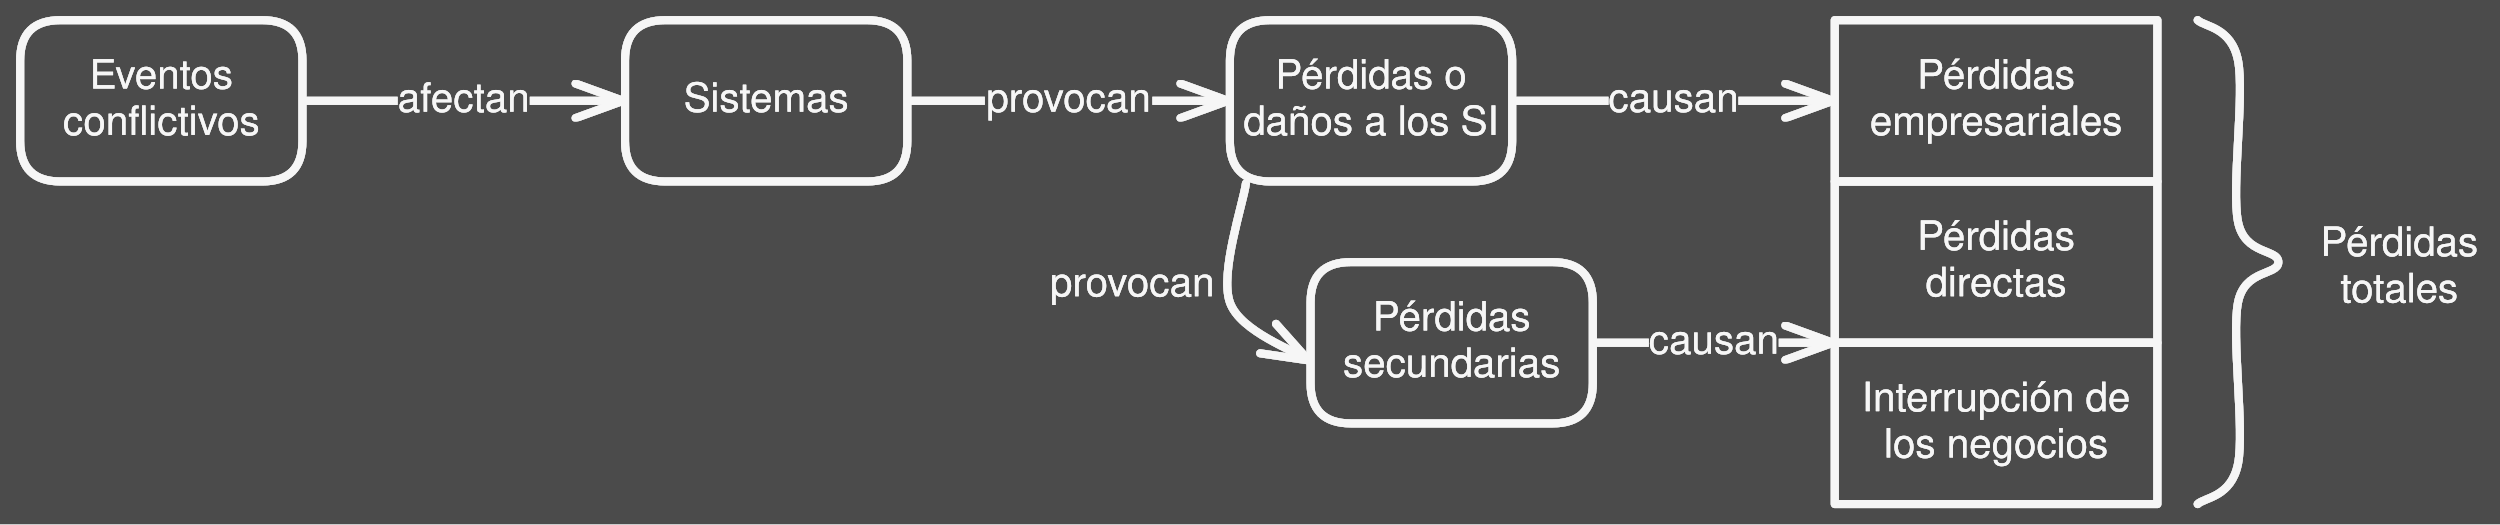
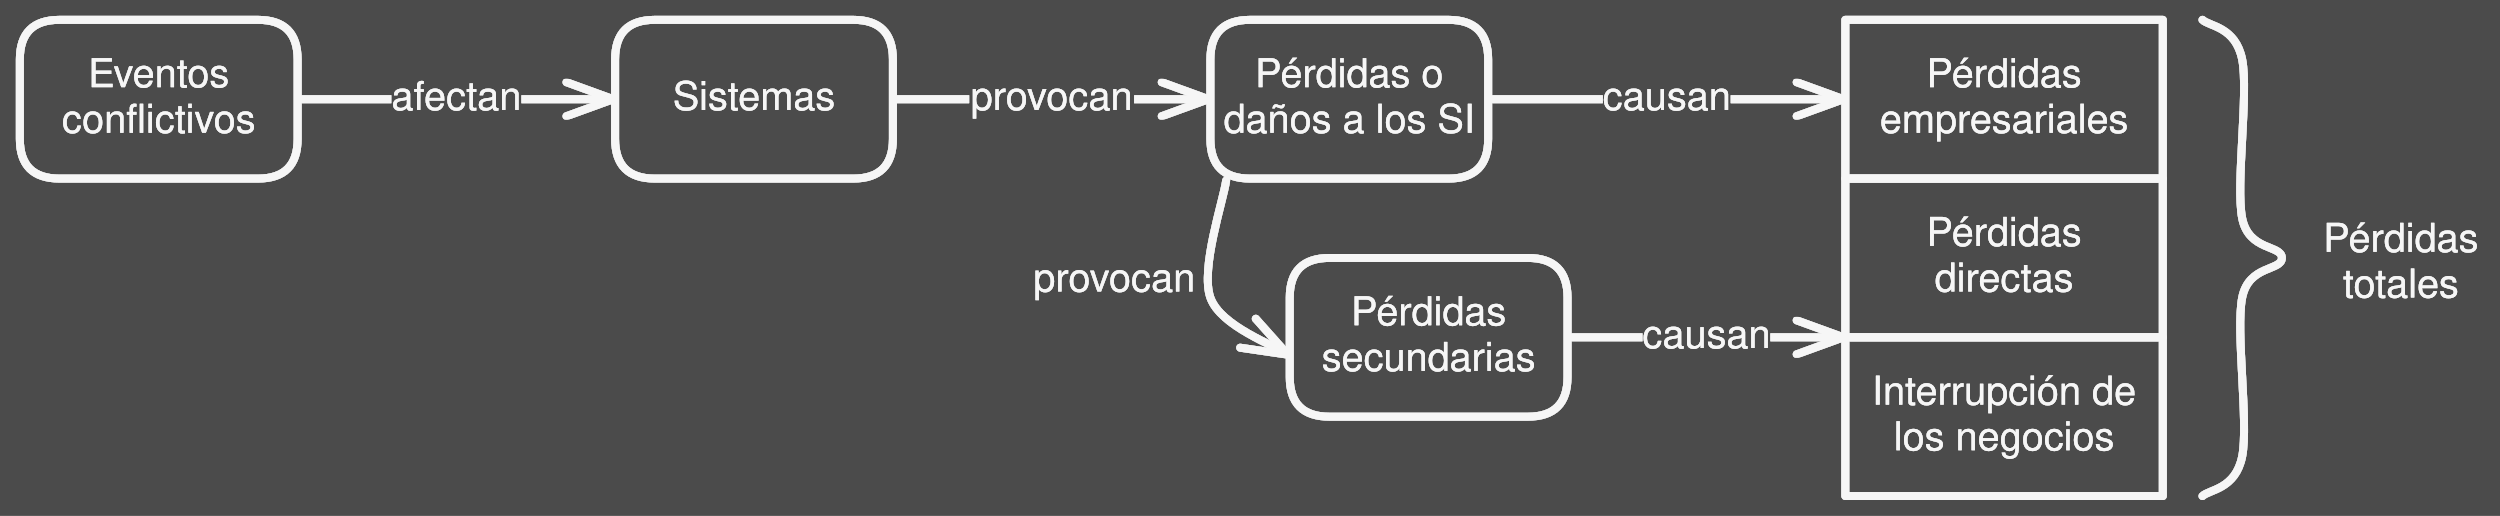
- <svg xmlns="http://www.w3.org/2000/svg" version="1.1" viewBox="0 0 1239.936 260" width="1239.936" height="260" filter="invert(93%) hue-rotate(180deg)" class="excalidraw-svg">
+ <svg xmlns="http://www.w3.org/2000/svg" version="1.1" viewBox="0 0 1259.936 260" width="1259.936" height="260" filter="invert(93%) hue-rotate(180deg)" class="excalidraw-svg">
  
-   eyJ2ZXJzaW9uIjoiMSIsImVuY29kaW5nIjoiYnN0cmluZyIsImNvbXByZXNzZWQiOnRydWUsImVuY29kZWQiOiJ4nO1d23KbyFx1MDAxNn3PV6g8r1x1MDAxMdP3y7z5XHUwMDEyX+JL7Di240ymUlhgXHRcdTAwMWKBXGZIsj2VXHUwMDBmmsdT51x1MDAxM/Jj08g2IFx1MDAwNFx1MDAxMrJcdTAwMDGTc6JUKVJfYNP02mvtZrf895tWayW4XHUwMDFimCt/tFbM245uW4anj1fehuUj0/Mt11FVaPLdd4deZ9JSXHUwMDFmXGb++P1398K3XGZLd7S+8dDBtM2+6Vx1MDAwNL5q8qf63mr9PXlPnMIzO4HudG1z0mFSlThcdTAwMGJLXHUwMDE3XHUwMDFluM7khFByKjhDQkQtLMcwbye2gPhYlr+hbFxiTENVXFzqtm/GNWHRSufk6NvN+XWwSVdvd29cdTAwMTjZbI/2u3H3S8u2j4M7e2Kq76qxiOv8wHOvzTPLXGJ6qpakyvN6ee6w23NMP1x1MDAxY1x1MDAxMlx1MDAxMJW6XHUwMDAzvWNcdTAwMDV34YWBuPRhXFyS7cLra0NcdTAwMTFcdTAwMTeEXdoo0efh7Ouu7Xrh2X+DZvgvPv+F3rnuKiNcdTAwMWMjalx1MDAxM3i641x1MDAwZnRP3ai43fjxuiCJj90zrW4vUIVcdFx1MDAwM3xzMrZYUmWFwCiqXGJPMtgxJrf+r3hAPb1v7oQ9nKFtJ0fFMVx1MDAxZUflaYrEk1x1MDAwND+WfI+vXCJs/y49uZJcdTAwMTNsapJcdTAwMDXmbXxpibt/tXm4c3pkdleiqu9vs4/00N5s05Pj7T3zTP+y83lr7dPpUXvrfPrAT6fUPc9cdTAwMWQnjvv4KVx1MDAxZYnhwNBcdTAwMWbmJeSIXHUwMDAyXG5cdTAwMTkgXHUwMDEwxtPZtpzr9DDZbuc6nspvXHUwMDEyXHUwMDA2z+Bq6pJcdTAwMTOQwjxcdTAwMTdSlGFcdTAwMDFcdTAwMThJTKZcdTAwMThSsDikokFtOIqo0CRgiE5jXHRcblxcXHUwMDE5liTXXHUwMDA0TJwwwlx1MDAxM2FpPCk0SSApIC/H01TFXGZwypyQsVWuXHUwMDEzXHUwMDFjW/fhqCMwVbqp9y377olAXHUwMDFlZmw4U9XQvVx1MDAxYimbXFz/q9NxnUvb6lx1MDAwNNbI9Vx1MDAxM7dcXFx1MDAxZn8q1jI84KptdZ2Jg1dNTW9cblx0gaVYLWrQt1xmI8k+6piBbjmmt1OEIFxcz+pajm5cdTAwMTc0TVx1MDAxZlx1MDAwNu5H039cdTAwMTiawFx1MDAxYprJ0TW3n+ZcdTAwMDPUIJ2L7rmsSUi6MIa4elx1MDAwMUxQ3FwihjgqXHUwMDBl8fveqv9lXHUwMDEzjy3/zltHXHUwMDFibdKBW1fNxjtEzSNNyLHgglx1MDAxMv5zseZcdTAwMTlxu5efPFxcXHUwMDAza849rv7+wyiwzsdcdTAwMTfsW4dcdTAwMGbkdu+sc/2hRDbmUFbNxkzkQlx1MDAxNVx0zFx1MDAwMGdZ+lx1MDAxNlx1MDAxN0dqdK+aXHJOXCI0peYlxXCGjznUaGVAXHUwMDE1SEOEXHUwMDAxiXlcdTAwMDYrI5xcdTAwMDYsx1xusix5U16FlZebmC9j5WPLXHUwMDBmzL6eTcSzlaVy71x1MDAwMppJc++sNbXQLctV1ErDQVx1MDAwNplkWYqaXHUwMDE0XHUwMDA38YCOLHx1MTrxV/tXJ2CvT06g3mxEk1x1MDAwNtKtXG5vMFeGlYDeXHUwMDFh2VY/ulx1MDAxZZzbvlVcdTAwMDMrzj3u1nhM1tzVU3wxvKF9ZrZPkYVLOO46Obvb2795796xm51bXHUwMDAzXHJcdTAwMGU3zk5LY3GJSfUsXHUwMDBl4Vx1MDAxY1x1MDAxN1x1MDAwMFx1MDAwMKQyW3HT4i4gmlx1MDAwNVxyRz3TVEQtOaO1XHUwMDA21lCdl1x1MDAxM1x1MDAwMVxiXHUwMDEzWUQ+XHUwMDFiXkNIsWBMvCaRq2FCXHUwMDAwLTE3X0bkhz/+8Vxmy9D9lvvVMfRcdTAwMWb/cf2W3rLV+/FOJrknOrRy25fK91x1MDAwYnguzfeFXGasRVx1MDAwMvBcXFx1MDAxOU+koIxcdTAwMTKSpVx1MDAwMFhx+N99XnVv3l9+XHUwMDE5fyTm2rF/tdflt7zhvoClXHUwMDE0gHh1XHUwMDAxQIGgiEn4c4Xb7+XHrqXfy6KEKnqrXHUwMDAx2G9/ezeQnu1cdTAwMWTe31x1MDAwZuXVyS+inlx1MDAxMDXJX/0mXHUwMDEyQMlE5uo3L47U6G41XHUwMDFinJxpgEuotMlcZlGzXG55XHUwMDFhcE1cdTAwMTDIZXGeRlx1MDAxMlx1MDAxMqUoSoDs8yNuiZJcdTAwMGWmNqL+6vhmR5mpe1ZO/Fx1MDAxZDNgZstSyXlcdTAwMDFcdTAwMDXlk3OmabXQssxfXGLHyuFITjOX10RxtFx1MDAxZlxcy9vNXZ3uXHUwMDEy0DPAxf7wcMtoOPR5rZE5K0TMnHJcdFTMUDXIn0fAx/rV7f7hwU1ccpFyXHUwMDAxolx1MDAwNFx1MDAxY+NloobnXHUwMDExZVwiWEtHtJiq2IlTlIFcdTAwMWNZXHUwMDFjOdGgNlx1MDAxYiyYa1DFabXHs1RjgFx1MDAxNlx1MDAwZmcxo1x1MDAxOKFXXHJnl56YpbGk2Vx1MDAxZnimXHUwMDFmXHUwMDEyjG0u4smctqUy5Vx1MDAwMlLIZ8pcdTAwMWPjauFKXGJoujRcIksuXHUwMDE45FSALLJcXC1cdTAwMGV5dtTzNtr373pbx+c9yMnVaJ+5XHLHf5osk4+RX4kslWRXul3UsHj1PLqUW2N27W7DXHUwMDA20lx1MDAxYVx1MDAwMvlcdIVcdTAwMDRAopQ+yZrka8UneXT1zZ7XXGZoQDFGJrGB6oiNS00q/VCY2ISA6pZcdTAwMTBYuTJsJLFcdTAwMTnWxGUv4rTZZqXS2Vx1MDAwMredT2ezdtXDZIn1vTTIXHUwMDA1QlgyjuP5XHUwMDE0g3y9OMjXdo7EWN9dg/3uaHisd4zto6vLhiM+zWTk1YlcZiHKMUSs8lx1MDAxY8fn8Ziz8eVcdTAwMTJe9MxcdTAwMWHWXVx1MDAxYsOPJDfso1x1MDAwNMlwJSyLXHUwMDFlN4ojJ1x1MDAxYdRmg1x1MDAwNSNNUERxRoIwqjDsw0RDkkhcdTAwMDRcdTAwMGLSI1wigFx1MDAwYlx1MDAwNP6f6HEnJDNvOOhYP/7rtFxm86tcdTAwMTM+8XPMrtuxctKF011a2T1KJc1cdTAwMDVcZpEmzYImlsWfYetM/HOQLo2DQMCRXHUwMDEyYywrkeFdcVx1MDAwN3B5OXjfQfedu73D0cbdwe3GXHUwMDAx22l4XHUwMDEwKEGKOqtcXDHNepKJSEZcdTAwMTDIMSWAklx1MDAxMshz9lkmeiyZ8yyzXHUwMDEyj+BcdTAwMDe6XHUwMDE3rKl5ZTnddFx1MDAxN9Mxcmps3Vx1MDAwZtbdft9cbpRcdTAwMTmHruVcdTAwMDTpXHUwMDE2k+OuhqTbM/WZsVBHzq1cdTAwMWKEh5tcdTAwMTZcdTAwMTHxp1Y8USZfos9/vc1sjaaaoyXbq4m6qFx1MDAwM5nusPRcdTAwMTnIspew+Fxm0+2TJ3iT/H9ppVwi04VPjkpAxoiKbbOe425cdTAwMTb3U/j2wtnf+HzUcNeUTrKAXHUwMDE1uqZlg3eIiCRcdTAwMTS8bpbV60XvgVx1MDAxYixekM5otpxcdTAwMGVcdNxBnlximbrI3DA9w4KyZMZDmJOBXpi/70EpXGaIOcjMl9wqXHUwMDBl3/l7Tlx1MDAxYYnlNo592lx1MDAwM5ZZhSE6je9AXHUwMDA04dmMaclcdTAwMTBhpWRfPEtkRH2WW4Dek6NVMNhbLsDmKtR7VpJHSrQkLvRx93uRjYRcdTAwMTPP0lx1MDAxOU7NnnC49UFoYrKVdTstcmZGcUoo5Vkzf2tFidaULM7SPqVUfZZcdTAwMDBFqv3M/DHtXHUwMDBid/zibLTcYEtFWphRnrVMuXVa3Fx1MDAwYkZIaLTjy3/EXuneLzbvXHUwMDE5++zeL1x1MDAwNCSBSGmJV81cdTAwMTlcdTAwMGZ3XHUwMDE0xXemajWjX05cdTAwMTbaMyXMTF2p6ydcdTAwMGL4O61mZoypQcLkRiCQqlslSXaKzHZx9M7fydNIKCvx1jRcckNcdTAwMThCXHUwMDAyJlx1MDAwNeXPoGEs9tndPT3eWjqJulJcclObaiikYeZvXHUwMDE3+aVhUu2r0TAwXVx1MDAxOHlByIGUKDOffntcdFxyXHUwMDEzIaHZjk9cbo0gLJCoe1x1MDAwNztWXHUwMDE0hjApuIOdXHUwMDAwXHUwMDE1zmFRfartPFx1MDAxMVx1MDAwMzGE9eXTXHUwMDBmPHfkdnJUzGxlqTJmXHUwMDAxhadlzKw1letcdTAwMTiE8/P+qFCiV1x1MDAwNcZZazG7xVx1MDAxMTx/41Aj4UxcdTAwMTDXpMIz4EyG7/G2oVx1MDAwN0gntiqVXHLoxCpQnDvBNY6ZIFxiXHUwMDAyilx1MDAxOE78KNNcdTAwMTOsXHShXGJC+lpcdTAwMGI1i0RcdExO25JFSXFcdTAwMTmgxT6ySl0yf6dMwqA20Nj0i7/Qvp9JqbSnIca4THanclF/XGY1QJ86q3eU7D6DmJJ0UH48SOdsNlLhoISCZ8WDe8X96Px9JY30o7R58SCCSCifRMv4XHUwMDExn1x1MDAxYVx1MDAwM0K4frh/11x1MDAxZrrLXHUwMDA3hM3wvXU43vlcdTAwMWIvflx1MDAwNYSp9i9yhHlcdTAwMDFh/qpY+Ft3mIDMXHUwMDA0+70lXHUwMDAywlxiXHSN9nxcZihcdTAwMDbKTCCseFWbaLlcdIRZi9pMhL/4Wn1cdTAwMGXu3HhQ4ud5qWfFg1x1MDAxZH3o50SD6apSY8FcdTAwMDX0nY5cdTAwMDXTtlS/op3I0J5Zy1ExO1x1MDAxNlx1MDAwMmY9kNovXHUwMDBl3fkp0lxyxXFKwVSZN1x1MDAwZotcYlx1MDAxOFx1MDAxOMJcdTAwMDZhXs3PmFQmYC70e7DpkCWfylctYFxux2q1XGKY+VnDXHRr4Fx1MDAwYq35qVx1MDAwNFxmbIiAIXSynp21oH1Q3Fx1MDAwN0Y4aLbbQ3nyhTZHvVx1MDAxMEqEXGJzPV9TvCBEXHUwMDEyu0r/V8XLXHUwMDAy5q5LvOT+VYP8xVx1MDAxN8KoulUsc/HlQ3HYbuv2x2HvvN9s2GJcXN+Pri355ImqKFx1MDAwM4vkX5eoXHUwMDFmrFx1MDAxYyhcdTAwMDPqS5+p9MnTc1x1MDAxM39LeMb05pFzw7/6c1x1MDAxY6ghjiSNuqeWkVx1MDAxYaeVkWWO12Yn12+Xk1eoXHUwMDA3J3BcdTAwMGZcdTAwMDFlTkTp9zff/1x1MDAwNVx1MDAwMYz2NCJ9
+   eyJ2ZXJzaW9uIjoiMSIsImVuY29kaW5nIjoiYnN0cmluZyIsImNvbXByZXNzZWQiOnRydWUsImVuY29kZWQiOiJ4nO1d21LbyFx1MDAxNn3PV7iY19jT98u8cYdcdTAwMDRcYoRcdTAwMDAhJ1NTwlx1MDAxMrZAlowk28BUPug8njqfkFx1MDAxZjstXHUwMDFiJFlcdTAwMTdbNpKt1Fx1MDAxY6fKgVa3tNXaa6+1+1wi/n7XaGz4T31j44/GhvHY1ixTd7XRxvugfGi4nunY6lx1MDAxMFx1MDAxYf/uOVx1MDAwM7c9rqn1+3/8/rtz45m6qdmtnj5pYFhGz7B9T1X5l/q90fh7/Fx1MDAxZLuEa7R9ze5YxrjB+FDsKixZeOLY41x1MDAwYkLJqeBcZlx0XHUwMDEx1jBt3XhcdTAwMWPbXHUwMDAyonOZ3o6ywTd0deBWszwjOlx1MDAxMlx1MDAxNG20L87+eri+9/fo5uPHXHUwMDA3Rvaaw+NO1PzWtKxz/8lcdTAwMWGb6jmqL6Jjnu8698aVqftddZQkyvNauc6g07Vcci/oXHUwMDEyXHUwMDEwljp9rW36T8GNgah00i/xesH9NaGIXG6CJk1cdTAwMTRrM7n6tmM5bnD136BcdTAwMTH8i65/o7XvO8pcYltcdTAwMGbr+K5me33NVVx1MDAwZiqqN3q5L0iic3dccrPT9VVhzFx1MDAwMM9cdTAwMTj3LZZUWSEwXG5cdTAwMGZcdTAwMDRcdTAwMTfpXHUwMDFm6uNH/2fUoa7WM1x1MDAwZYNcdTAwMTb2wLLivWLrL73y6lwikZPgl5JcdTAwMWbRXVx1MDAwNPV3k85cdTAwMTV3sCkn843H6NZiT/9u7/Tw8szobISHfrzPPtOkvtGkXHUwMDE351x1MDAwN0fGlfbt8Ov+1pfLs+b+9fSJXy+pua4zip335aeoJ1x1MDAwNn1dm/gl5IhcdTAwMDJcblx1MDAxOSBcdTAwMTBG7myZ9n2ymyynfVx1MDAxZrnyu5jBKVxcTd1yXGZSmOdCijIsXHUwMDAwIzFniiBcdTAwMDWLQyrs1JqjiIqWXHUwMDA0XGbRaSxBgSvDkuQtXHUwMDAxY1x1MDAxN1xm8URYXHUwMDEyT1xuTVx1MDAxMkhcbsjb8TR1IFx1MDAwNZwyXHUwMDFkMrLKsf1z8znodVx1MDAwNKZK97SeaT29XHUwMDEyyMRjXHUwMDAzT1VdtztUNjned7vt2LeW2fbNoePFXHUwMDFluTb6UqxmcMJNy+zY41x1MDAwMK+qXHUwMDFh7lx1MDAxNFx1MDAxMnxTsVpYoWfqepx91Dl9zbRccvewXGJBOK7ZMW3NKmiaNvCdz4Y36Vx1MDAxYd9cdTAwMWRcdTAwMTjx3jVcdTAwMGVe/Vx1MDAwMbYgnYnumaxJSLIwgrj6XHUwMDAwTFBUI4I4Klx1MDAwZfHn7qb3bVx1MDAwZo9M78ndRjtN0ob7d/XGO0T1I03IseCCXHUwMDEy/mux5lx1MDAxNXE6t19cXLxcdTAwMDLWnHle7cOnoW9ej27YX23el1x1MDAwN92r9v2nXHUwMDEy2ZhDWTVcdTAwMWIzkVx1MDAwYlUkMFx1MDAwM5xl6VtcXFx1MDAxY6nhs6o3OIloKTUvKYYpPuawRStcdTAwMDOqQC1EXHUwMDE4kJhnsDLCScByrCDL4lx1MDAwZmUtrLyYY76Nlc9Nzzd6WjZcdTAwMTGnXHUwMDBmlsq9c2gmyb1pa1ZCtyxXUStcclx1MDAwN1x1MDAxOWSSZSlqUlx1MDAxY8R9OjTx3c3wwtvs3V2Ao1x1MDAxZbmAWr1cdTAwMTFNaki3Kr3BXFxcdTAwMTlWXHUwMDAyelfIttrZff/a8sxcdTAwMTWw4szz7o9GZMvZvMQ3g1x1MDAwN9pjRvNcdTAwMTKZuITzbpOrp6Pjh1x1MDAwZs5cdTAwMTN7OHzUUf905+qyNFx1MDAxNpeYVM/iXHUwMDEwzlxiXHUwMDAxXHUwMDAwQCqzXHUwMDE1Ny1cdTAwMWVcdTAwMDJCL6g56llLZdSSM7rSxFx1MDAxYarrclwiXHUwMDAwYVwii8jT6TWEXHUwMDE0XHUwMDBixsQ6iVxcdVx1MDAxM1x1MDAwMmhcdTAwMDHffFx1MDAxYpGf/vy3q5u65jWc77au/fyP4zW0hqW+z1x1MDAwZjPJPdagkVu/VL6fw3NJvi9k4EokQIxrXHUwMDEy+OdSIMowj2JQXHUwMDA0f1ZcdTAwMWP+T183nYdcdTAwMGa330afibF17t1cdTAwMWR1+COveSxgXHRcdTAwMDUg1i5cdTAwMDAoXHUwMDEwXHUwMDE0MVx0f610+4P83DG1Z1mUUEV301x1MDAwN8fNv3b70rXc0+fngby7qDFRY0ZcdGBcdTAwMTBcdTAwMTDA49ishKiJzFx1MDAwMyrCjCjeQjxcdTAwMDOovDhQw4dVb2xy1lx1MDAwMlxcQiVNUjzNKqRpwFuCQC6L0zSSkChBUVx1MDAwMmKX4enlXFyzJJ7+bntGW5mpuWZO+lx1MDAxZFx1MDAxMWBmzVK5eVx1MDAwZVx1MDAwM+Vzc6ZpK2FlSZOFr2DHTFx1MDAxMiY5zMC6KI71k3v5uPdRo1x1MDAxZlx06Org5nhwuq/XXHUwMDFj+JysMi1nhViZUy6BSlx1MDAxOKqG+HLse67dPVx1MDAxZZ+ePKwgTS7CklRcdTAwMDXsyllS5E4gSUyxynZBXHUwMDE2S8riyFx0O7XeYKG8XHUwMDA1VZK28mSWtlx1MDAxOKDFc1nlXHUwMDFhXHUwMDE4oXXlsss5ZmlcdTAwMWNp9Pqu4Vx1MDAwNfRiXHUwMDE581gyp26pPDmHXHUwMDE08nkyx7iVMCVcdTAwMDT5XHUwMDBirYh6wsG0R1ZcdTAwMDa7WVx1MDAxY/LsrOvuNJ93u/vn113Iyd3wmDk1x3+SLONzyGtcIksl2JVqXHUwMDE3K1x1MDAxOLlaji7l/ojdO1x1MDAwN7CGtIZA7igtxlLJQZxJa1vFfTy8+Xq7tVx1MDAwMC2gXGIjk9dAdbzGZUvJh+K8Jlx1MDAwNJSIXHUwMDEwWLkwrCWv6eY4Ys+jtHS1UtlsTtTOZ7O0XashMoiTpSGRKVxuo1x1MDAxMFCRXHUwMDA18u3iIN86PFx1MDAxMyPt41x1MDAxNux1hoNzra1cdTAwMWac3d3WXHUwMDFj8UlcIiNr5zGEKMdcdTAwMTCxytc3Lkdj9s63W3jTNVYw5lpcdTAwMWJ6zF82yKBAilwiMycxdoojJ+zUeoOFopagiOKMxcGowqxcdTAwMGaTXHUwMDE2kkRcIliQXHUwMDFlXHUwMDExXHUwMDAxXFwg8E+ix8OAzNxBv23+/K/d0I3vdjDbZ1x1MDAxYlx1MDAxZKdt5ixcdTAwMTVONmlktyiVNOcwRJI0XHUwMDBimlhcdTAwMTZ/XHUwMDA2tTPxXHUwMDFmXHUwMDFiXHUwMDBlTeWAXHUwMDEwXHUwMDEyhmPjqVx1MDAxMf53i+P/9rb/oY2e209Hp8Odp5PHnVx1MDAxM3ZY81x1MDAxNFCuclx1MDAxOVPWJCZcIlx1MDAxOSkgx1xue5SUwJ3paUz0UjJjXHUwMDFhs5KA4Pma628pvzLtTrKJYes5RyzN87edXs/0lVx1MDAxOaeOafvJXHUwMDFh4/NuXHUwMDA2nNs1tFRfqDPnXHUwMDFl61x1MDAwN6eb1lx1MDAxMNFPjchRxr+EP//5PrM2mqqOXHUwMDE2rK9cdTAwMWN1Xlx1MDAwMzLdYOErkEVvYf5cdTAwMTWm68cv8C7+/8I7mHJcdTAwMTdbQESVomRcdTAwMThnTezsXHUwMDE1XHUwMDBmVPjxxj7e+XpW89iU3Fx1MDAwNlxiK4xNiybvXHUwMDEwXHUwMDExSShY21xuqzVn777jz1x1MDAxZo/OqLaYXHUwMDBl8Z1+nlximbrJ3DQ9w4KyZMYkzcmAL4ztdkniXHUwMDE3QM5cdTAwMDEhJJLZXHUwMDExfveL43f2hpNagrlcdTAwMTlcdTAwMWJfn4CZVZij01xilSGG08ulJUOElbL2YimZXHUwMDExtllsXHUwMDAw+khcdTAwMGU3Qf9ooVxmW1x1MDAwMMljM3rLy5bYjb5sfS+yi3BcdTAwMWNa2oMp71x0ulvrXHUwMDA3JsZrmY/TMifVi1NSKc+a2fsqSrSmZHmWXGYqpSq0XHUwMDE4KFx1MDAxMvVT/mNYN87ozUvR8lVcZpTKK3nEqbEgeFk8XG6GSKh14MufYq9041x1MDAxN5s1x57e+IWAJFx1MDAxMGGM1rpgPNhOXHUwMDE0PZmq5Yx2O1x1MDAxZWnP1DCpY6VcdTAwMGWgzOHvpJxJXHUwMDE5s1x1MDAwMlxykzvNILBcdTAwMDSC4sy1ZVx1MDAwN8XBO3tcdTAwMTdPLZGMWHTPNZEwhCEkIEDrXHUwMDFhKVlOwpjsq/Px8nx/cVx0s1RwKChhViZcdTAwMWFcbkmY2VtF/i9hXHUwMDEy9auRMPlcdTAwMDPGkFx1MDAwMylR5ptkXHUwMDBlXHUwMDE2kDAhXHUwMDEy6lx1MDAxZPikaFx1MDAxMYRcdTAwMDVcdTAwMTKr3r2OXHUwMDE1gyFMXG7uXidAZXNYVL/SdpaGgVx1MDAxOMKo+6rWMH3XXHUwMDE5Ou1cdTAwMWNcdTAwMTGTPliqiplD4UlcdTAwMTWTtqZyXHUwMDE5g8iMKVx1MDAxZs6VJM9SMVx1MDAxZovjd/aWoVqCmSDeklxuzYAzXHUwMDE5fEerRSaAju0mLlx1MDAxYs6xIaBo5Vx1MDAwNG8pflx1MDAxN1x1MDAwNEFAXHUwMDExwzA10EpcYqFcYqowsCaJM0+S0LjTlixJiouAVlx1MDAxNCGrVCWzN8nEXGZqglx1MDAxNpv+8Dfa9yvplOY0xFi0sCT4UDmvPYYtQF9cdTAwMWKrb1x1MDAxNG+eQkxJKig/XHUwMDE5pLmbXG5cdTAwMTXpcUCpZFlcdTAwMDPaR8Xj6OxNJbWMo3Sl2SAvklxyXCKIXHUwMDA0k5iW8fqeXHUwMDE1poNw+/T4qTdwXHUwMDE2T1x1MDAwN+tcdTAwMTF7V1x1MDAxMXhn77r4p6aDfKXpYH5cdTAwMTRcZt5yh1x0IFnvMjtaIFx1MDAxZFxmkVDryMegYqDM5YNcdTAwMTVcdTAwMGZpk1bu8sGsXHUwMDExbSaCd71Wv1x1MDAwMndmNigxinii6mywrVxyvJxcXDB5qNRMcFx1MDAwZX0nM8GkLdVcdTAwMGZni/yXXHUwMDAyXHUwMDAzwIlgXGJkKZjj4tCdvUC6njhcdTAwMDZcdFx1MDAwNVPlqnlcXETAwFx1MDAwMDZcYvNqXmBSmYC50Z7Bnk2WmJJncU8vWcBcdTAwMTTO1VZcImBmr1x1MDAxOY5ZXHUwMDAz32jNLyVgcE1cdTAwMDRcZqHj0eys4eyT4jEwxEG9w1x1MDAxZc6TL7Q+6oVQXCJcdTAwMDRcdTAwMDFl/LmB5cVcdTAwMGJCXHUwMDA0LFx1MDAxNaF+KfEyh7mrXHUwMDE2L1x1MDAxM+hcdTAwMWNo1udB97pcdTAwMTe7x0wwXHUwMDA3XHUwMDBljGNcdTAwMGKEky9cdTAwMWVbdOYkXHKRsvx+vdBfXGItUbD7tDFcdTAwMWZC4bvWXHUwMDAww1wi/sckYiu489c+XHUwMDExRlx1MDAxNbxYbI1oflRdXHUwMDA0rFx1MDAxYyhblppcdTAwMWVfcippYYxXv+y3hFx1MDAxOaZ3L5xcdTAwMWL8vZ9zX3VxKGmUS5l64oYnZb5cdTAwMTGoXHUwMDE0XHUwMDFhKzp2dGPX1m6scXdH191cdTAwMTiaxmgrXHKg327Hn0A/jsNDXHUwMDAwXHUwMDFlYyxif7z78T+Yz1x1MDAwM3EifQ==
  <defs>
    <style class="style-fonts">
      
    </style>
  </defs>
-   <rect x="0" y="0" width="1239.936" height="260" fill="#ffffff" />
+   <rect x="0" y="0" width="1259.936" height="260" fill="#ffffff" />
  <g stroke-linecap="round" transform="translate(10 10) rotate(0 70 40)">
    <path d="M20 0 C45.98 0, 71.96 0, 120 0 M20 0 C57.89 0, 95.78 0, 120 0 M120 0 C133.33 0, 140 6.67, 140 20 M120 0 C133.33 0, 140 6.67, 140 20 M140 20 C140 28.6, 140 37.21, 140 60 M140 20 C140 34.02, 140 48.03, 140 60 M140 60 C140 73.33, 133.33 80, 120 80 M140 60 C140 73.33, 133.33 80, 120 80 M120 80 C84.91 80, 49.81 80, 20 80 M120 80 C83.4 80, 46.79 80, 20 80 M20 80 C6.67 80, 0 73.33, 0 60 M20 80 C6.67 80, 0 73.33, 0 60 M0 60 C0 45.19, 0 30.38, 0 20 M0 60 C0 46.96, 0 33.92, 0 20 M0 20 C0 6.67, 6.67 0, 20 0 M0 20 C0 6.67, 6.67 0, 20 0" stroke="#1e1e1e" stroke-width="4" fill="none" />
  </g>
  <g transform="translate(31.09375 27) rotate(0 48.90625 23)">
    <text x="48.906" y="16.9" font-family="Helvetica, Segoe UI Emoji" font-size="20px" fill="#1e1e1e" text-anchor="middle" style="white-space: pre;" direction="ltr" dominant-baseline="alphabetic">Eventos</text>
    <text x="48.906" y="39.9" font-family="Helvetica, Segoe UI Emoji" font-size="20px" fill="#1e1e1e" text-anchor="middle" style="white-space: pre;" direction="ltr" dominant-baseline="alphabetic">conflictivos</text>
  </g>
  <g stroke-linecap="round" transform="translate(310 10) rotate(0 70 40)">
    <path d="M20 0 C46.17 0, 72.34 0, 120 0 M20 0 C52.08 0, 84.16 0, 120 0 M120 0 C133.33 0, 140 6.67, 140 20 M120 0 C133.33 0, 140 6.67, 140 20 M140 20 C140 33.44, 140 46.87, 140 60 M140 20 C140 28.04, 140 36.08, 140 60 M140 60 C140 73.33, 133.33 80, 120 80 M140 60 C140 73.33, 133.33 80, 120 80 M120 80 C95.75 80, 71.51 80, 20 80 M120 80 C80.87 80, 41.73 80, 20 80 M20 80 C6.67 80, 0 73.33, 0 60 M20 80 C6.67 80, 0 73.33, 0 60 M0 60 C0 51.73, 0 43.47, 0 20 M0 60 C0 51.46, 0 42.93, 0 20 M0 20 C0 6.67, 6.67 0, 20 0 M0 20 C0 6.67, 6.67 0, 20 0" stroke="#1e1e1e" stroke-width="4" fill="none" />
  </g>
  <g transform="translate(338.877 38.5) rotate(0 41.12305 11.5)">
    <text x="41.123" y="16.9" font-family="Helvetica, Segoe UI Emoji" font-size="20px" fill="#1e1e1e" text-anchor="middle" style="white-space: pre;" direction="ltr" dominant-baseline="alphabetic">Sistemas</text>
  </g>
  <g stroke-linecap="round" transform="translate(610 10) rotate(0 70 40)">
    <path d="M20 0 C46.69 0, 73.38 0, 120 0 M20 0 C46.48 0, 72.96 0, 120 0 M120 0 C133.33 0, 140 6.67, 140 20 M120 0 C133.33 0, 140 6.67, 140 20 M140 20 C140 33.12, 140 46.23, 140 60 M140 20 C140 30.62, 140 41.24, 140 60 M140 60 C140 73.33, 133.33 80, 120 80 M140 60 C140 73.33, 133.33 80, 120 80 M120 80 C82.91 80, 45.82 80, 20 80 M120 80 C86.3 80, 52.61 80, 20 80 M20 80 C6.67 80, 0 73.33, 0 60 M20 80 C6.67 80, 0 73.33, 0 60 M0 60 C0 51.3, 0 42.6, 0 20 M0 60 C0 45.57, 0 31.13, 0 20 M0 20 C0 6.67, 6.67 0, 20 0 M0 20 C0 6.67, 6.67 0, 20 0" stroke="#1e1e1e" stroke-width="4" fill="none" />
  </g>
  <g transform="translate(616.626 27) rotate(0 63.37402 23)">
    <text x="63.374" y="16.9" font-family="Helvetica, Segoe UI Emoji" font-size="20px" fill="#1e1e1e" text-anchor="middle" style="white-space: pre;" direction="ltr" dominant-baseline="alphabetic">Pérdidas o</text>
    <text x="63.374" y="39.9" font-family="Helvetica, Segoe UI Emoji" font-size="20px" fill="#1e1e1e" text-anchor="middle" style="white-space: pre;" direction="ltr" dominant-baseline="alphabetic">daños a los SI</text>
  </g>
  <g stroke-linecap="round" transform="translate(650 130) rotate(0 70 40)">
    <path d="M20 0 C52.71 0, 85.42 0, 120 0 M20 0 C52.95 0, 85.9 0, 120 0 M120 0 C133.33 0, 140 6.67, 140 20 M120 0 C133.33 0, 140 6.67, 140 20 M140 20 C140 35.2, 140 50.4, 140 60 M140 20 C140 28.09, 140 36.17, 140 60 M140 60 C140 73.33, 133.33 80, 120 80 M140 60 C140 73.33, 133.33 80, 120 80 M120 80 C92.38 80, 64.76 80, 20 80 M120 80 C99.7 80, 79.39 80, 20 80 M20 80 C6.67 80, 0 73.33, 0 60 M20 80 C6.67 80, 0 73.33, 0 60 M0 60 C0 50.01, 0 40.01, 0 20 M0 60 C0 51.95, 0 43.91, 0 20 M0 20 C0 6.67, 6.67 0, 20 0 M0 20 C0 6.67, 6.67 0, 20 0" stroke="#1e1e1e" stroke-width="4" fill="none" />
  </g>
  <g transform="translate(666.0791 147) rotate(0 53.9209 23)">
    <text x="53.921" y="16.9" font-family="Helvetica, Segoe UI Emoji" font-size="20px" fill="#1e1e1e" text-anchor="middle" style="white-space: pre;" direction="ltr" dominant-baseline="alphabetic">Pérdidas</text>
    <text x="53.921" y="39.9" font-family="Helvetica, Segoe UI Emoji" font-size="20px" fill="#1e1e1e" text-anchor="middle" style="white-space: pre;" direction="ltr" dominant-baseline="alphabetic">secundarias</text>
  </g>
-   <g stroke-linecap="round" transform="translate(910 10) rotate(0 80 40)">
+   <g stroke-linecap="round" transform="translate(930 10) rotate(0 80 40)">
    <path d="M0 0 C51.76 0, 103.52 0, 160 0 M0 0 C54.72 0, 109.43 0, 160 0 M160 0 C160 27.52, 160 55.04, 160 80 M160 0 C160 23.11, 160 46.23, 160 80 M160 80 C103.12 80, 46.23 80, 0 80 M160 80 C113.49 80, 66.98 80, 0 80 M0 80 C0 55.31, 0 30.62, 0 0 M0 80 C0 61.01, 0 42.03, 0 0" stroke="#1e1e1e" stroke-width="4" fill="none" />
  </g>
-   <g transform="translate(927.1973 27) rotate(0 62.80273 23)">
+   <g transform="translate(947.1973 27) rotate(0 62.80273 23)">
    <text x="62.803" y="16.9" font-family="Helvetica, Segoe UI Emoji" font-size="20px" fill="#1e1e1e" text-anchor="middle" style="white-space: pre;" direction="ltr" dominant-baseline="alphabetic">Pérdidas</text>
    <text x="62.803" y="39.9" font-family="Helvetica, Segoe UI Emoji" font-size="20px" fill="#1e1e1e" text-anchor="middle" style="white-space: pre;" direction="ltr" dominant-baseline="alphabetic">empresariales</text>
  </g>
-   <g stroke-linecap="round" transform="translate(910 90) rotate(0 80 40)">
+   <g stroke-linecap="round" transform="translate(930 90) rotate(0 80 40)">
    <path d="M0 0 C47.3 0, 94.6 0, 160 0 M0 0 C61.44 0, 122.88 0, 160 0 M160 0 C160 28.62, 160 57.24, 160 80 M160 0 C160 23.53, 160 47.06, 160 80 M160 80 C96.05 80, 32.09 80, 0 80 M160 80 C112.26 80, 64.53 80, 0 80 M0 80 C0 58.73, 0 37.46, 0 0 M0 80 C0 56.57, 0 33.13, 0 0" stroke="#1e1e1e" stroke-width="4" fill="none" />
  </g>
-   <g transform="translate(950.0322 107) rotate(0 39.96777 23)">
+   <g transform="translate(970.0322 107) rotate(0 39.96777 23)">
    <text x="39.968" y="16.9" font-family="Helvetica, Segoe UI Emoji" font-size="20px" fill="#1e1e1e" text-anchor="middle" style="white-space: pre;" direction="ltr" dominant-baseline="alphabetic">Pérdidas</text>
    <text x="39.968" y="39.9" font-family="Helvetica, Segoe UI Emoji" font-size="20px" fill="#1e1e1e" text-anchor="middle" style="white-space: pre;" direction="ltr" dominant-baseline="alphabetic">directas</text>
  </g>
-   <g stroke-linecap="round" transform="translate(910 170) rotate(0 80 40)">
+   <g stroke-linecap="round" transform="translate(930 170) rotate(0 80 40)">
    <path d="M0 0 C63.13 0, 126.27 0, 160 0 M0 0 C45.45 0, 90.9 0, 160 0 M160 0 C160 20.04, 160 40.08, 160 80 M160 0 C160 21.23, 160 42.45, 160 80 M160 80 C96.9 80, 33.79 80, 0 80 M160 80 C108.21 80, 56.41 80, 0 80 M0 80 C0 57.69, 0 35.38, 0 0 M0 80 C0 54.72, 0 29.43, 0 0" stroke="#1e1e1e" stroke-width="4" fill="none" />
  </g>
-   <g transform="translate(922.8525 187) rotate(0 67.14746 23)">
+   <g transform="translate(942.8525 187) rotate(0 67.14746 23)">
    <text x="67.147" y="16.9" font-family="Helvetica, Segoe UI Emoji" font-size="20px" fill="#1e1e1e" text-anchor="middle" style="white-space: pre;" direction="ltr" dominant-baseline="alphabetic">Interrupción de</text>
    <text x="67.147" y="39.9" font-family="Helvetica, Segoe UI Emoji" font-size="20px" fill="#1e1e1e" text-anchor="middle" style="white-space: pre;" direction="ltr" dominant-baseline="alphabetic">los negocios</text>
  </g>
  <g stroke-linecap="round">
-     <g transform="translate(1090 10) rotate(0 20 120)">
+     <g transform="translate(1110 10) rotate(0 20 120)">
      <path d="M0 0 C3.33 3.33, 16.67 3.33, 20 20 C23.33 36.67, 16.67 83.33, 20 100 C23.33 116.67, 40 113.33, 40 120 C40 126.67, 23.33 123.33, 20 140 C16.67 156.67, 23.33 203.33, 20 220 C16.67 236.67, 3.33 236.67, 0 240 M0 0 C3.33 3.33, 16.67 3.33, 20 20 C23.33 36.67, 16.67 83.33, 20 100 C23.33 116.67, 40 113.33, 40 120 C40 126.67, 23.33 123.33, 20 140 C16.67 156.67, 23.33 203.33, 20 220 C16.67 236.67, 3.33 236.67, 0 240" stroke="#1e1e1e" stroke-width="4" fill="none" />
    </g>
  </g>
  <mask />
-   <g transform="translate(1150 110) rotate(0 39.96777 23)">
+   <g transform="translate(1170 110) rotate(0 39.96777 23)">
    <text x="39.968" y="16.9" font-family="Helvetica, Segoe UI Emoji" font-size="20px" fill="#1e1e1e" text-anchor="middle" style="white-space: pre;" direction="ltr" dominant-baseline="alphabetic">Pérdidas</text>
    <text x="39.968" y="39.9" font-family="Helvetica, Segoe UI Emoji" font-size="20px" fill="#1e1e1e" text-anchor="middle" style="white-space: pre;" direction="ltr" dominant-baseline="alphabetic">totales</text>
  </g>
  <g mask="url(#mask-e-5USHLeWaZIXGBTVQ-GY)" stroke-linecap="round">
    <g transform="translate(151 50) rotate(0 79 0)">
      <path d="M0 0 C26.33 0, 131.67 0, 158 0 M0 0 C26.33 0, 131.67 0, 158 0" stroke="#1e1e1e" stroke-width="4" fill="none" />
    </g>
    <g transform="translate(151 50) rotate(0 79 0)">
      <path d="M134.51 8.55 C140.08 6.52, 145.66 4.49, 158 0 M134.51 8.55 C139.9 6.59, 145.29 4.63, 158 0" stroke="#1e1e1e" stroke-width="4" fill="none" />
    </g>
    <g transform="translate(151 50) rotate(0 79 0)">
      <path d="M134.51 -8.55 C140.08 -6.52, 145.66 -4.49, 158 0 M134.51 -8.55 C139.9 -6.59, 145.29 -4.63, 158 0" stroke="#1e1e1e" stroke-width="4" fill="none" />
    </g>
  </g>
  <mask id="mask-e-5USHLeWaZIXGBTVQ-GY">
    <rect x="0" y="0" fill="#fff" width="409" height="150" />
    <rect x="197.197" y="38.5" fill="#000" width="65.605" height="23" opacity="1" />
  </mask>
  <g transform="translate(197.1973 38.5) rotate(0 32.80273 11.5)">
    <text x="32.803" y="16.9" font-family="Helvetica, Segoe UI Emoji" font-size="20px" fill="#1e1e1e" text-anchor="middle" style="white-space: pre;" direction="ltr" dominant-baseline="alphabetic">afectan</text>
  </g>
  <g mask="url(#mask-aJOvtiYwb6_c7p9HhWckO)" stroke-linecap="round">
    <g transform="translate(451 50) rotate(0 79 0)">
      <path d="M0 0 C26.33 0, 131.67 0, 158 0 M0 0 C26.33 0, 131.67 0, 158 0" stroke="#1e1e1e" stroke-width="4" fill="none" />
    </g>
    <g transform="translate(451 50) rotate(0 79 0)">
      <path d="M134.51 8.55 C139.79 6.63, 145.06 4.71, 158 0 M134.51 8.55 C143.4 5.31, 152.29 2.08, 158 0" stroke="#1e1e1e" stroke-width="4" fill="none" />
    </g>
    <g transform="translate(451 50) rotate(0 79 0)">
      <path d="M134.51 -8.55 C139.79 -6.63, 145.06 -4.71, 158 0 M134.51 -8.55 C143.4 -5.31, 152.29 -2.08, 158 0" stroke="#1e1e1e" stroke-width="4" fill="none" />
    </g>
  </g>
  <mask id="mask-aJOvtiYwb6_c7p9HhWckO">
    <rect x="0" y="0" fill="#fff" width="709" height="150" />
    <rect x="488.424" y="38.5" fill="#000" width="83.152" height="23" opacity="1" />
  </mask>
  <g transform="translate(488.4238 38.5) rotate(0 41.57617 11.5)">
    <text x="41.576" y="16.9" font-family="Helvetica, Segoe UI Emoji" font-size="20px" fill="#1e1e1e" text-anchor="middle" style="white-space: pre;" direction="ltr" dominant-baseline="alphabetic">provocan</text>
  </g>
  <g stroke-linecap="round">
    <g transform="translate(617.9423 91) rotate(0 11.55769 43.86842)">
      <path d="M0 0 C-1.32 9.83, -13.12 44.38, -7.94 59 C-2.77 73.62, 24.56 82.95, 31.06 87.74 M0 0 C-1.32 9.83, -13.12 44.38, -7.94 59 C-2.77 73.62, 24.56 82.95, 31.06 87.74" stroke="#1e1e1e" stroke-width="4" fill="none" />
    </g>
    <g transform="translate(617.9423 91) rotate(0 11.55769 43.86842)">
      <path d="M7.09 84.23 C16.28 85.58, 25.48 86.92, 31.06 87.74 M7.09 84.23 C12.4 85.01, 17.72 85.79, 31.06 87.74" stroke="#1e1e1e" stroke-width="4" fill="none" />
    </g>
    <g transform="translate(617.9423 91) rotate(0 11.55769 43.86842)">
      <path d="M14.95 69.65 C21.13 76.59, 27.31 83.53, 31.06 87.74 M14.95 69.65 C18.52 73.66, 22.09 77.67, 31.06 87.74" stroke="#1e1e1e" stroke-width="4" fill="none" />
    </g>
  </g>
  <mask />
  <g mask="url(#mask-Gww4BoAV3buq5m6e-V2i3)" stroke-linecap="round">
-     <g transform="translate(751 50) rotate(0 79 0)">
-       <path d="M0 0 C26.33 0, 131.67 0, 158 0 M0 0 C26.33 0, 131.67 0, 158 0" stroke="#1e1e1e" stroke-width="4" fill="none" />
+     <g transform="translate(751 50) rotate(0 89 0)">
+       <path d="M0 0 C29.67 0, 148.33 0, 178 0 M0 0 C29.67 0, 148.33 0, 178 0" stroke="#1e1e1e" stroke-width="4" fill="none" />
    </g>
-     <g transform="translate(751 50) rotate(0 79 0)">
-       <path d="M134.51 8.55 C142.2 5.75, 149.9 2.95, 158 0 M134.51 8.55 C140.1 6.52, 145.69 4.48, 158 0" stroke="#1e1e1e" stroke-width="4" fill="none" />
+     <g transform="translate(751 50) rotate(0 89 0)">
+       <path d="M154.51 8.55 C162.2 5.75, 169.9 2.95, 178 0 M154.51 8.55 C160.1 6.52, 165.69 4.48, 178 0" stroke="#1e1e1e" stroke-width="4" fill="none" />
    </g>
-     <g transform="translate(751 50) rotate(0 79 0)">
-       <path d="M134.51 -8.55 C142.2 -5.75, 149.9 -2.95, 158 0 M134.51 -8.55 C140.1 -6.52, 145.69 -4.48, 158 0" stroke="#1e1e1e" stroke-width="4" fill="none" />
+     <g transform="translate(751 50) rotate(0 89 0)">
+       <path d="M154.51 -8.55 C162.2 -5.75, 169.9 -2.95, 178 0 M154.51 -8.55 C160.1 -6.52, 165.69 -4.48, 178 0" stroke="#1e1e1e" stroke-width="4" fill="none" />
    </g>
  </g>
  <mask id="mask-Gww4BoAV3buq5m6e-V2i3">
-     <rect x="0" y="0" fill="#fff" width="1009" height="150" />
-     <rect x="797.754" y="38.5" fill="#000" width="64.492" height="23" opacity="1" />
+     <rect x="0" y="0" fill="#fff" width="1029" height="150" />
+     <rect x="807.754" y="38.5" fill="#000" width="64.492" height="23" opacity="1" />
  </mask>
-   <g transform="translate(797.7539 38.5) rotate(0 32.24609 11.5)">
+   <g transform="translate(807.7539 38.5) rotate(0 32.24609 11.5)">
    <text x="32.246" y="16.9" font-family="Helvetica, Segoe UI Emoji" font-size="20px" fill="#1e1e1e" text-anchor="middle" style="white-space: pre;" direction="ltr" dominant-baseline="alphabetic">causan</text>
  </g>
  <g mask="url(#mask-8hAt0M-_Ep9rlrPzzu9jU)" stroke-linecap="round">
-     <g transform="translate(791 170) rotate(0 59 0)">
-       <path d="M0 0 C19.67 0, 98.33 0, 118 0 M0 0 C19.67 0, 98.33 0, 118 0" stroke="#1e1e1e" stroke-width="4" fill="none" />
+     <g transform="translate(791 170) rotate(0 69 0)">
+       <path d="M0 0 C23 0, 115 0, 138 0 M0 0 C23 0, 115 0, 138 0" stroke="#1e1e1e" stroke-width="4" fill="none" />
    </g>
-     <g transform="translate(791 170) rotate(0 59 0)">
-       <path d="M94.51 8.55 C103.5 5.28, 112.48 2.01, 118 0 M94.51 8.55 C103.15 5.4, 111.8 2.26, 118 0" stroke="#1e1e1e" stroke-width="4" fill="none" />
+     <g transform="translate(791 170) rotate(0 69 0)">
+       <path d="M114.51 8.55 C123.5 5.28, 132.48 2.01, 138 0 M114.51 8.55 C123.15 5.4, 131.8 2.26, 138 0" stroke="#1e1e1e" stroke-width="4" fill="none" />
    </g>
-     <g transform="translate(791 170) rotate(0 59 0)">
-       <path d="M94.51 -8.55 C103.5 -5.28, 112.48 -2.01, 118 0 M94.51 -8.55 C103.15 -5.4, 111.8 -2.26, 118 0" stroke="#1e1e1e" stroke-width="4" fill="none" />
+     <g transform="translate(791 170) rotate(0 69 0)">
+       <path d="M114.51 -8.55 C123.5 -5.28, 132.48 -2.01, 138 0 M114.51 -8.55 C123.15 -5.4, 131.8 -2.26, 138 0" stroke="#1e1e1e" stroke-width="4" fill="none" />
    </g>
  </g>
  <mask id="mask-8hAt0M-_Ep9rlrPzzu9jU">
-     <rect x="0" y="0" fill="#fff" width="1009" height="270" />
-     <rect x="817.754" y="158.5" fill="#000" width="64.492" height="23" opacity="1" />
+     <rect x="0" y="0" fill="#fff" width="1029" height="270" />
+     <rect x="827.754" y="158.5" fill="#000" width="64.492" height="23" opacity="1" />
  </mask>
-   <g transform="translate(817.7539 158.5) rotate(0 32.24609 11.5)">
+   <g transform="translate(827.7539 158.5) rotate(0 32.24609 11.5)">
    <text x="32.246" y="16.9" font-family="Helvetica, Segoe UI Emoji" font-size="20px" fill="#1e1e1e" text-anchor="middle" style="white-space: pre;" direction="ltr" dominant-baseline="alphabetic">causan</text>
  </g>
  <g transform="translate(520 130) rotate(0 41.57617 11.5)">
    <text x="41.576" y="16.9" font-family="Helvetica, Segoe UI Emoji" font-size="20px" fill="#1e1e1e" text-anchor="middle" style="white-space: pre;" direction="ltr" dominant-baseline="alphabetic">provocan</text>
  </g>
</svg>
